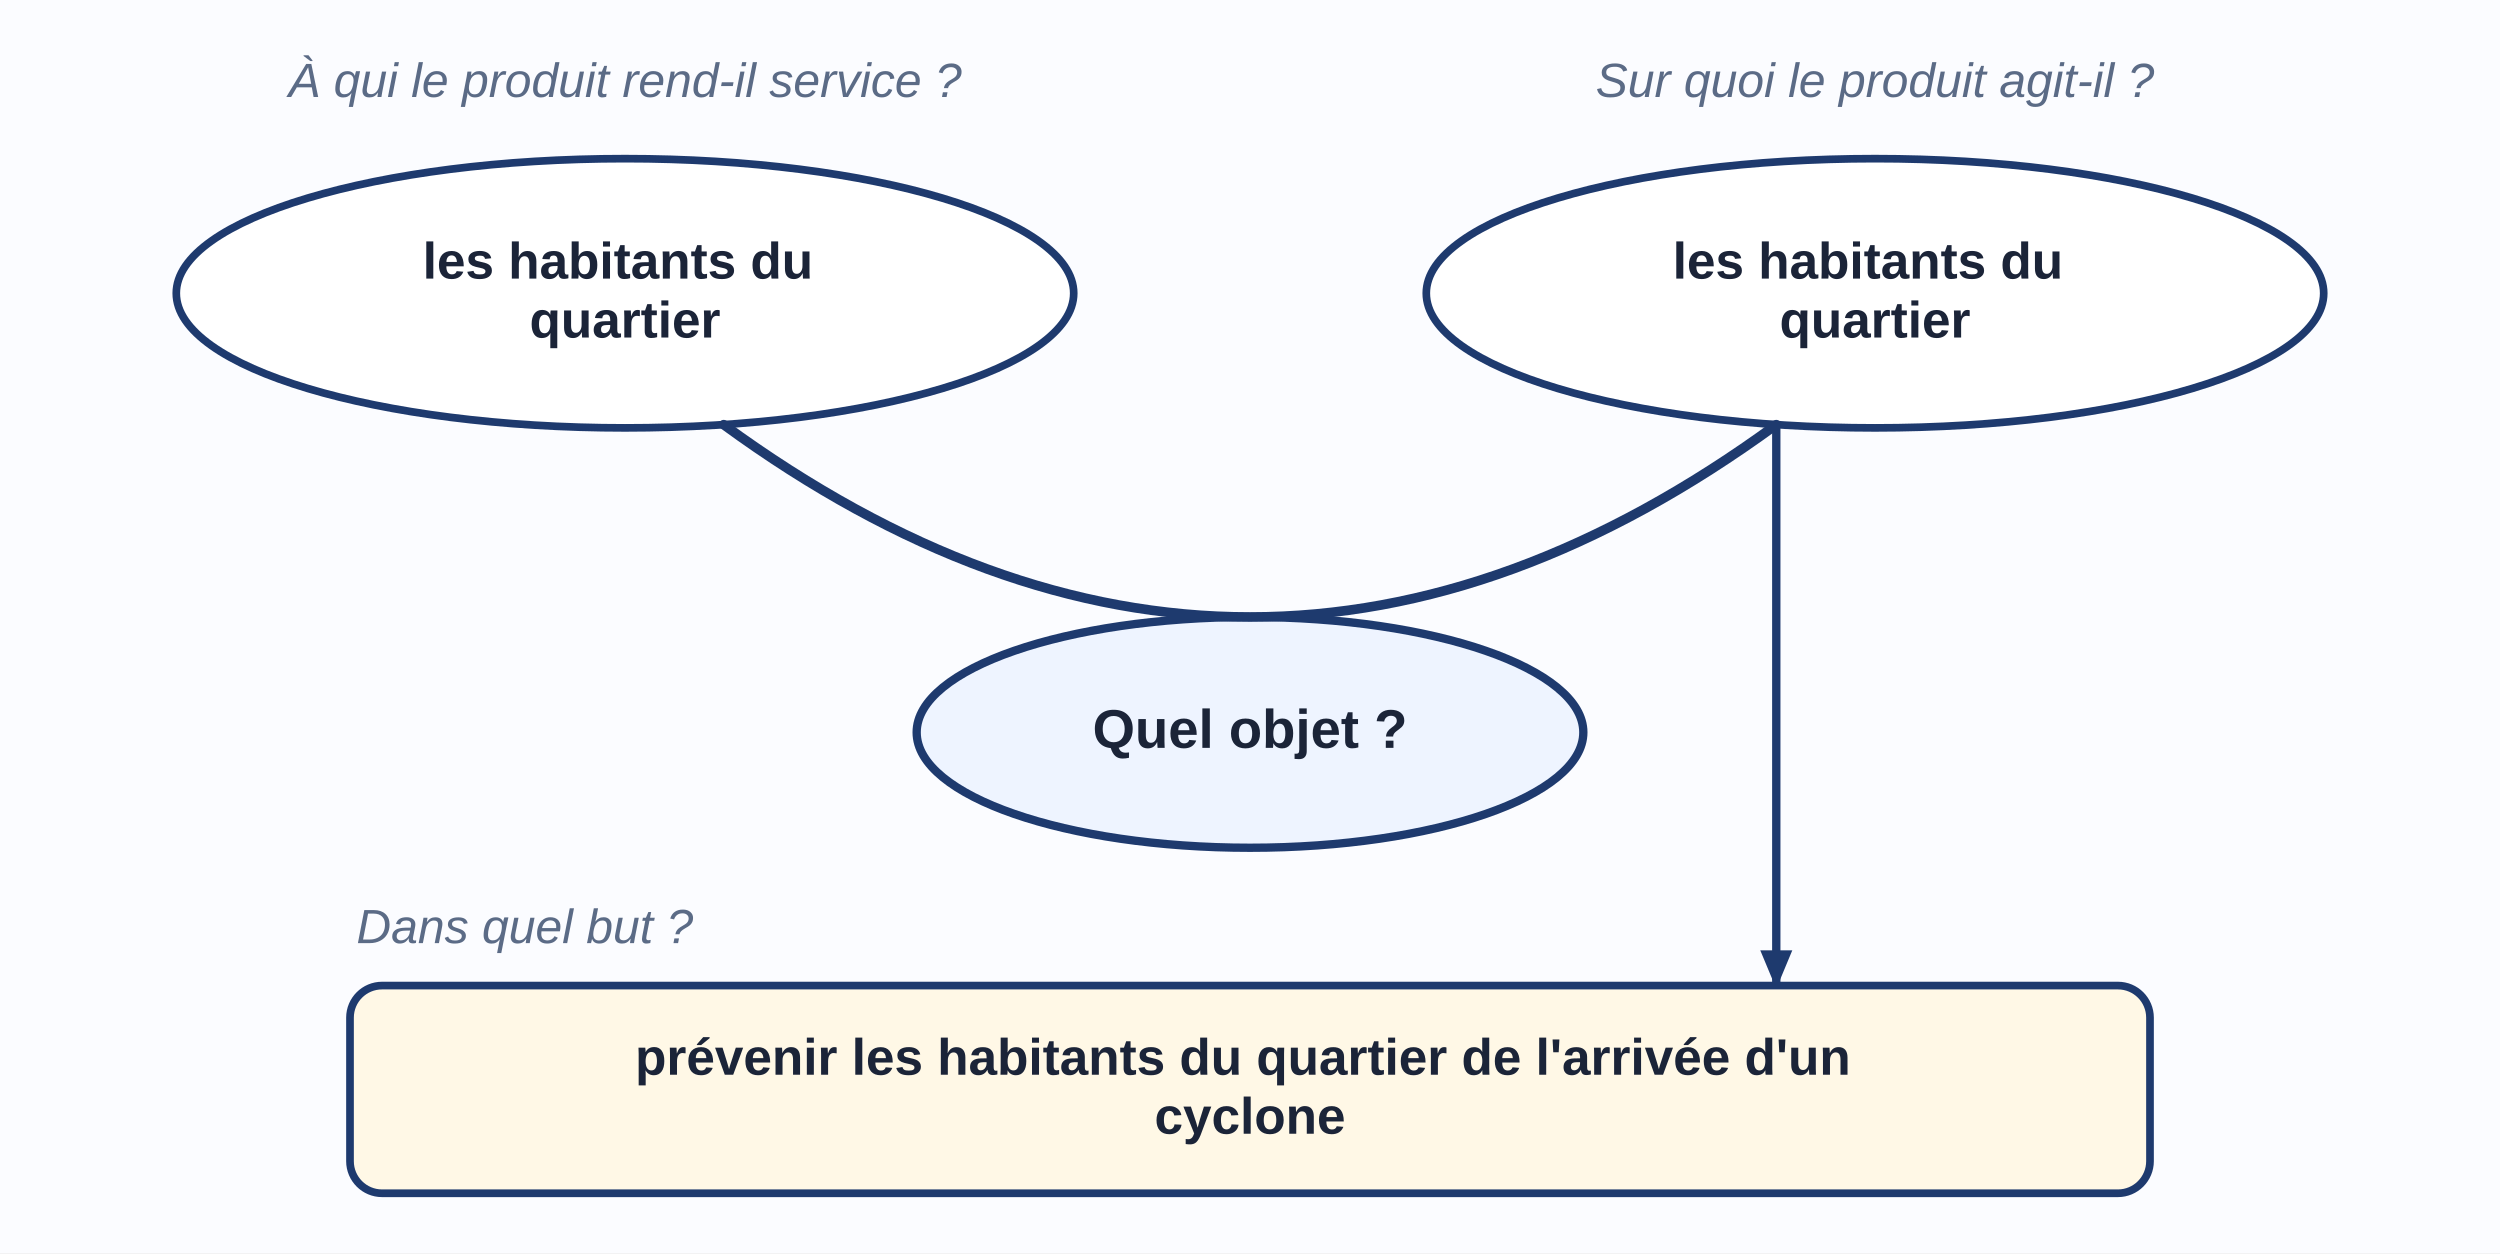
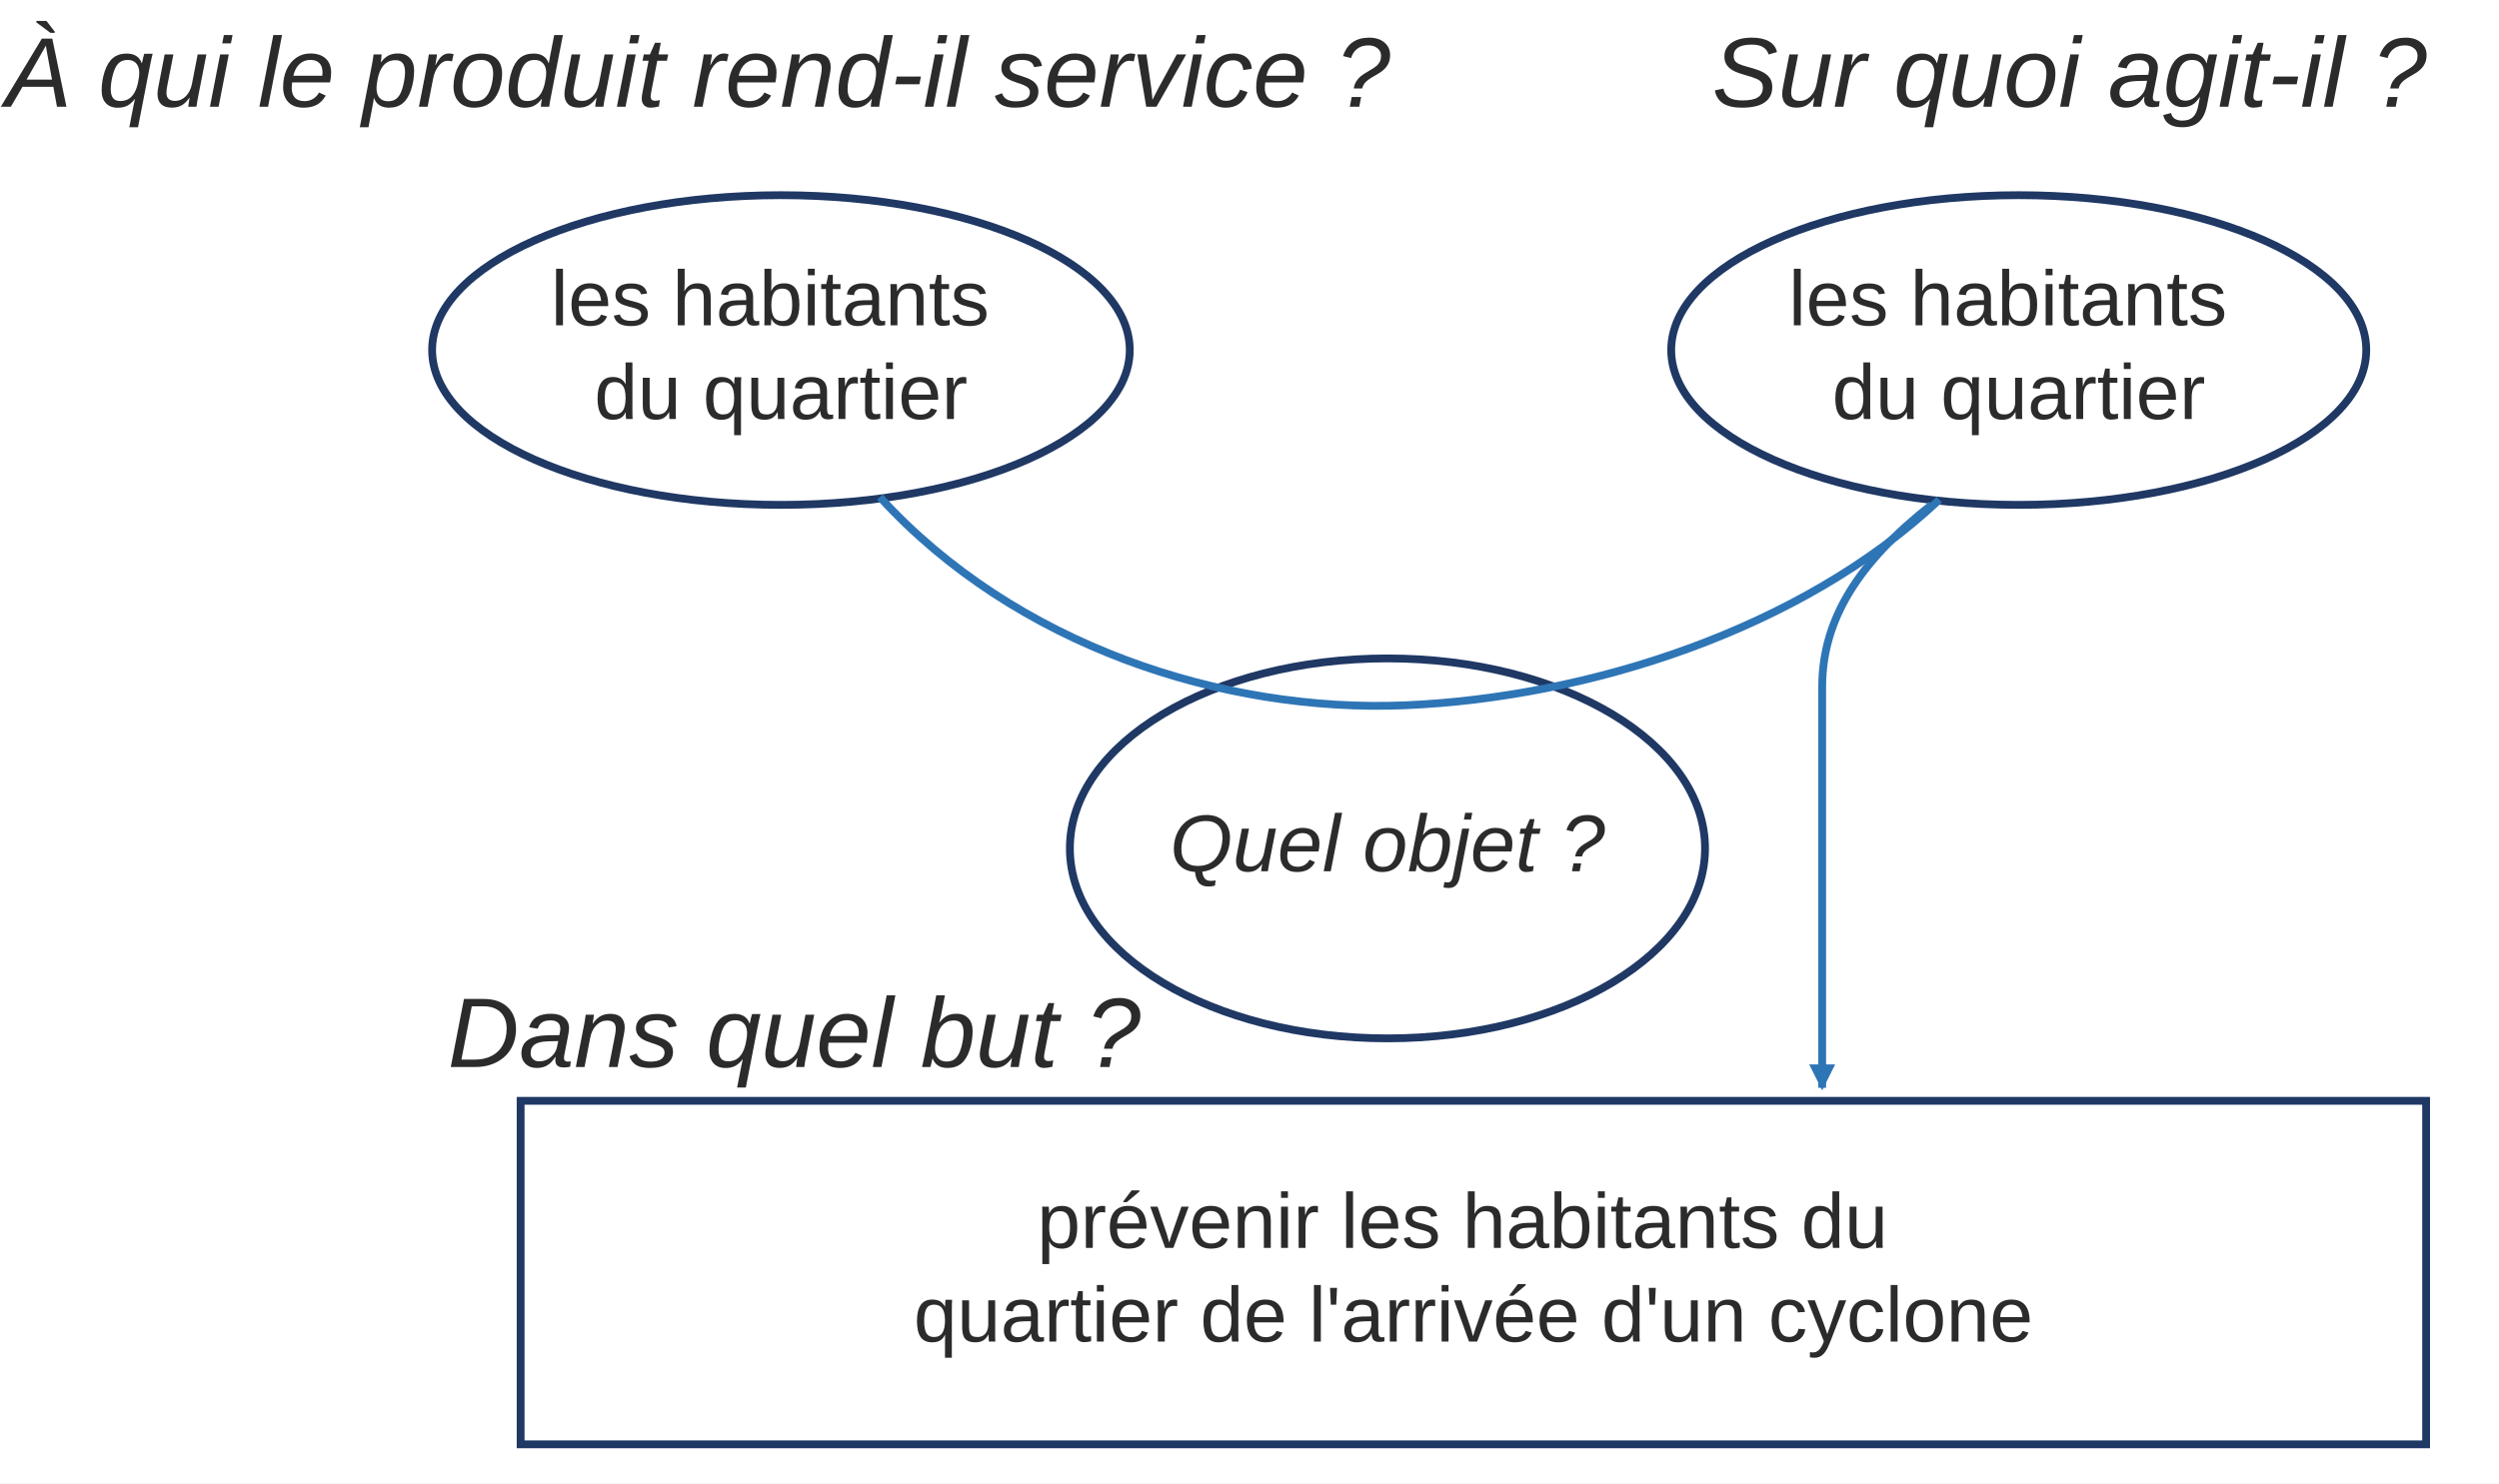
- <svg xmlns="http://www.w3.org/2000/svg" viewBox="0 0 780 391" width="780" height="391" class="schema" id="bc-alerte" role="img" aria-labelledby="bc-alerte-t bc-alerte-d" font-family="'Segoe UI',system-ui,Arial,sans-serif">
-   <rect x="0" y="0" width="780" height="391" fill="#fbfcff" />
+ <svg xmlns="http://www.w3.org/2000/svg" viewBox="50 150 960 570" width="960" height="570" class="schema" id="bc-alerte" role="img" aria-labelledby="bc-alerte-t bc-alerte-d" font-family="Calibri, Carlito, 'Segoe UI', Arial, sans-serif">
+   <rect x="50" y="150" width="960" height="570" fill="#fff" />
  <defs>
-     <marker id="bc-alerte-pb" viewBox="0 0 12 10" refX="11" refY="5" markerWidth="12" markerHeight="10" markerUnits="userSpaceOnUse" orient="auto-start-reverse">
-       <path d="M0,0 L12,5 L0,10 z" fill="#1e3a6e" />
+     <marker id="bc-alerte-pb" viewBox="0 0 12 12" refX="10" refY="6" markerWidth="12" markerHeight="12" markerUnits="userSpaceOnUse" orient="auto">
+       <path d="M1,1 L11,6 L1,11 z" fill="#2e75b6" />
    </marker>
  </defs>
-   <text x="195.0" y="26.0" font-size="15" fill="#5b6b86" text-anchor="middle" dominant-baseline="middle" font-style="italic">
-     <tspan x="195.0" dy="-0.00em">À qui le produit rend-il service ?</tspan>
+   <text x="318" y="191" text-anchor="middle" font-size="38" font-style="italic" fill="#2b2b2b">À qui le produit rend-il service ?</text>
+   <text x="845" y="191" text-anchor="middle" font-size="38" font-style="italic" fill="#2b2b2b">Sur quoi agit-il ?</text>
+   <ellipse cx="350" cy="284.5" rx="134" ry="59.5" fill="#fff" stroke="#1f3864" stroke-width="3" />
+   <text x="350" y="284.5" font-size="30" fill="#2b2b2b" text-anchor="middle" dominant-baseline="middle">
+     <tspan x="350" dy="-0.60em">les habitants</tspan>
+     <tspan x="350" dy="1.20em">du quartier</tspan>
  </text>
-   <ellipse cx="195.0" cy="91.5" rx="140.0" ry="42.0" fill="#ffffff" stroke="#1e3a6e" stroke-width="2.4" />
-   <text x="195.0" y="91.5" font-size="16" fill="#1b2438" text-anchor="middle" dominant-baseline="middle" font-weight="700">
-     <tspan x="195.0" dy="-0.57em">les habitants du</tspan>
-     <tspan x="195.0" dy="1.15em">quartier</tspan>
+   <ellipse cx="825.5" cy="284.5" rx="133.5" ry="59.5" fill="#fff" stroke="#1f3864" stroke-width="3" />
+   <text x="825.5" y="284.5" font-size="30" fill="#2b2b2b" text-anchor="middle" dominant-baseline="middle">
+     <tspan x="825.5" dy="-0.60em">les habitants</tspan>
+     <tspan x="825.5" dy="1.20em">du quartier</tspan>
  </text>
-   <text x="585.0" y="26.0" font-size="15" fill="#5b6b86" text-anchor="middle" dominant-baseline="middle" font-style="italic">
-     <tspan x="585.0" dy="-0.00em">Sur quoi le produit agit-il ?</tspan>
+   <ellipse cx="583" cy="476" rx="122" ry="73" fill="#fff" stroke="#1f3864" stroke-width="3" />
+   <text x="583" y="476" font-size="31" fill="#2b2b2b" text-anchor="middle" dominant-baseline="middle" font-style="italic">
+     <tspan x="583" dy="-0.00em">Quel objet ?</tspan>
  </text>
-   <ellipse cx="585.0" cy="91.5" rx="140.0" ry="42.0" fill="#ffffff" stroke="#1e3a6e" stroke-width="2.4" />
-   <text x="585.0" y="91.5" font-size="16" fill="#1b2438" text-anchor="middle" dominant-baseline="middle" font-weight="700">
-     <tspan x="585.0" dy="-0.57em">les habitants du</tspan>
-     <tspan x="585.0" dy="1.15em">quartier</tspan>
+   <path d="M388,341 C440,398 520,424 590,421 C660,418 742,392 795,342" fill="none" stroke="#2e75b6" stroke-width="3" />
+   <path d="M792,344 C764,366 750,388 750,414 L750,568" fill="none" stroke="#2e75b6" stroke-width="3" marker-end="url(#bc-alerte-pb)" />
+   <text x="222" y="560" font-size="38" font-style="italic" fill="#2b2b2b">Dans quel but ?</text>
+   <rect x="250" y="573" width="732" height="132" fill="#fff" stroke="#1f3864" stroke-width="3" />
+   <text x="616" y="639" font-size="30" fill="#2b2b2b" text-anchor="middle" dominant-baseline="middle">
+     <tspan x="616" dy="-0.60em">prévenir les habitants du</tspan>
+     <tspan x="616" dy="1.20em">quartier de l'arrivée d'un cyclone</tspan>
  </text>
-   <ellipse cx="390.0" cy="228.5" rx="104.0" ry="36.0" fill="#eef4ff" stroke="#1e3a6e" stroke-width="2.6" />
-   <text x="390.0" y="228.5" font-size="17" fill="#1b2438" text-anchor="middle" dominant-baseline="middle" font-weight="700">
-     <tspan x="390.0" dy="-0.00em">Quel objet ?</tspan>
-   </text>
-   <path d="M225.8,132.5 Q390.0,252.5 554.2,132.5" fill="none" stroke="#1e3a6e" stroke-width="3" stroke-linecap="round" />
-   <text x="111.2" y="290.0" font-size="15" fill="#5b6b86" text-anchor="start" dominant-baseline="middle" font-style="italic">
-     <tspan x="111.2" dy="-0.00em">Dans quel but ?</tspan>
-   </text>
-   <rect x="109.2" y="307.5" width="561.6" height="64.8" rx="10" fill="#fff8e6" stroke="#1e3a6e" stroke-width="2.4" />
-   <text x="390.0" y="339.9" font-size="16" fill="#1b2438" text-anchor="middle" dominant-baseline="middle" font-weight="700">
-     <tspan x="390.0" dy="-0.57em">prévenir les habitants du quartier de l'arrivée d'un</tspan>
-     <tspan x="390.0" dy="1.15em">cyclone</tspan>
-   </text>
-   <line x1="554.2" y1="132.5" x2="554.2" y2="307.5" stroke="#1e3a6e" stroke-width="2.6" marker-end="url(#bc-alerte-pb)" />
</svg>
